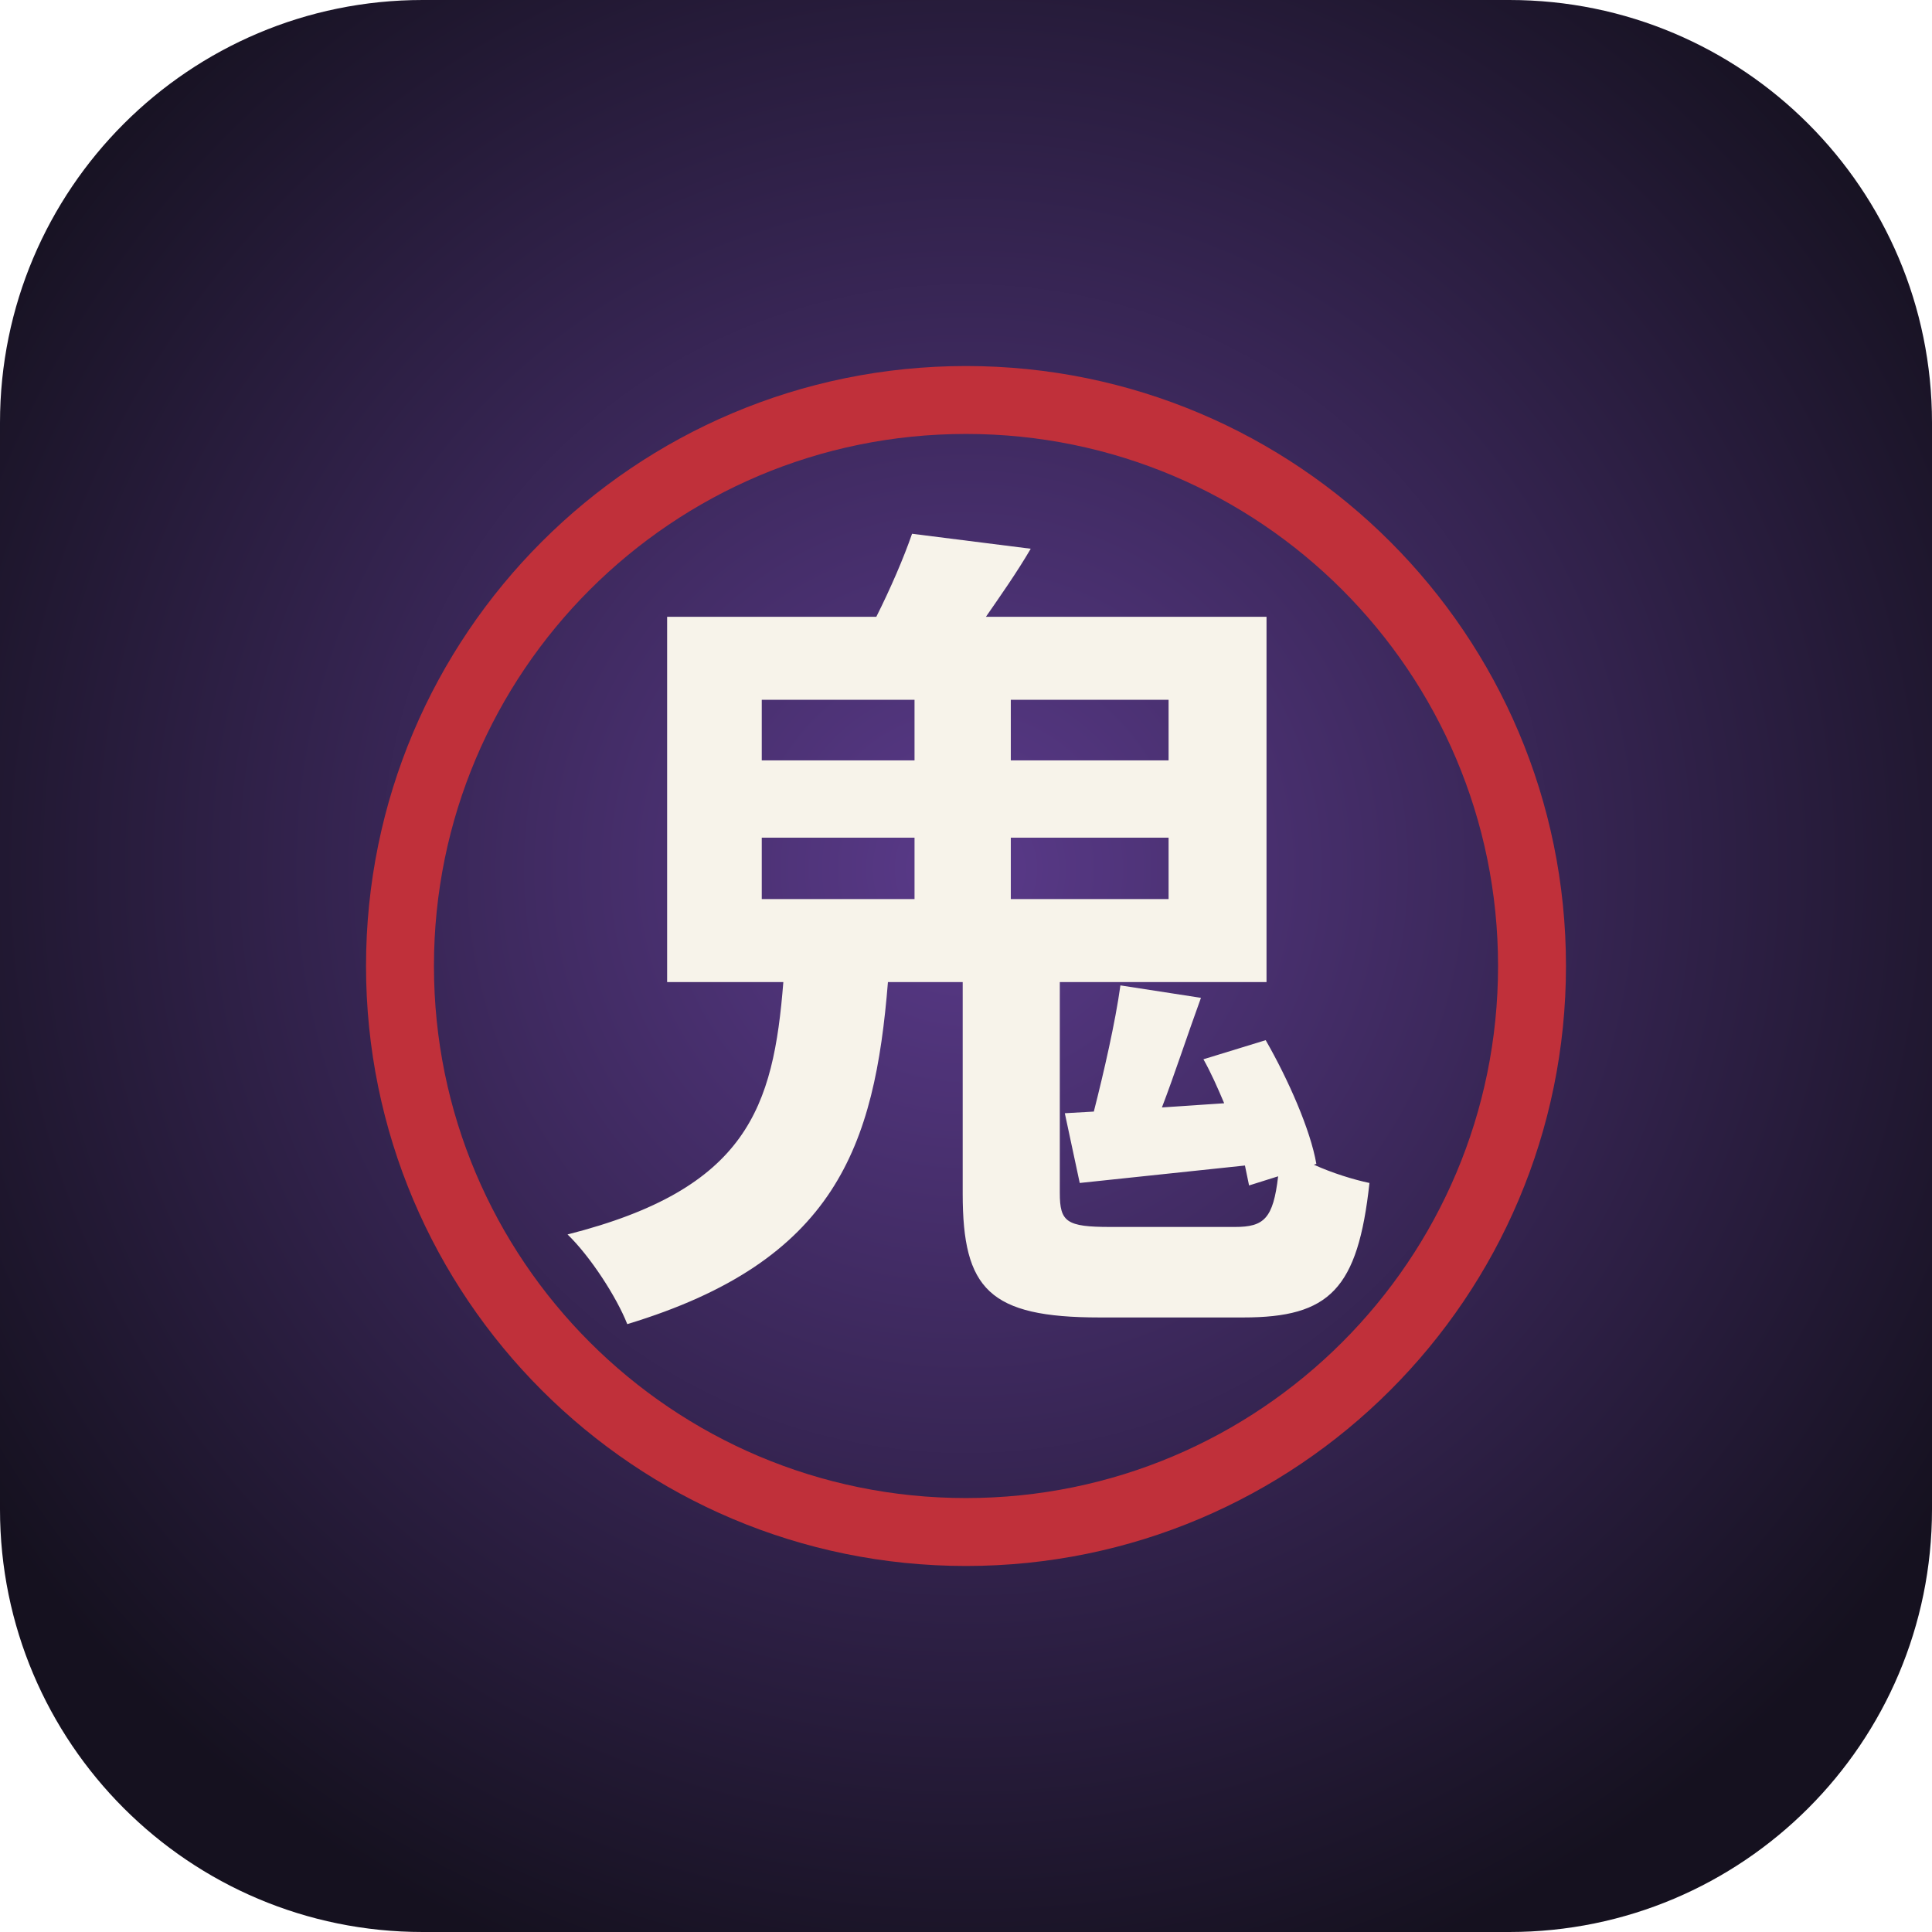
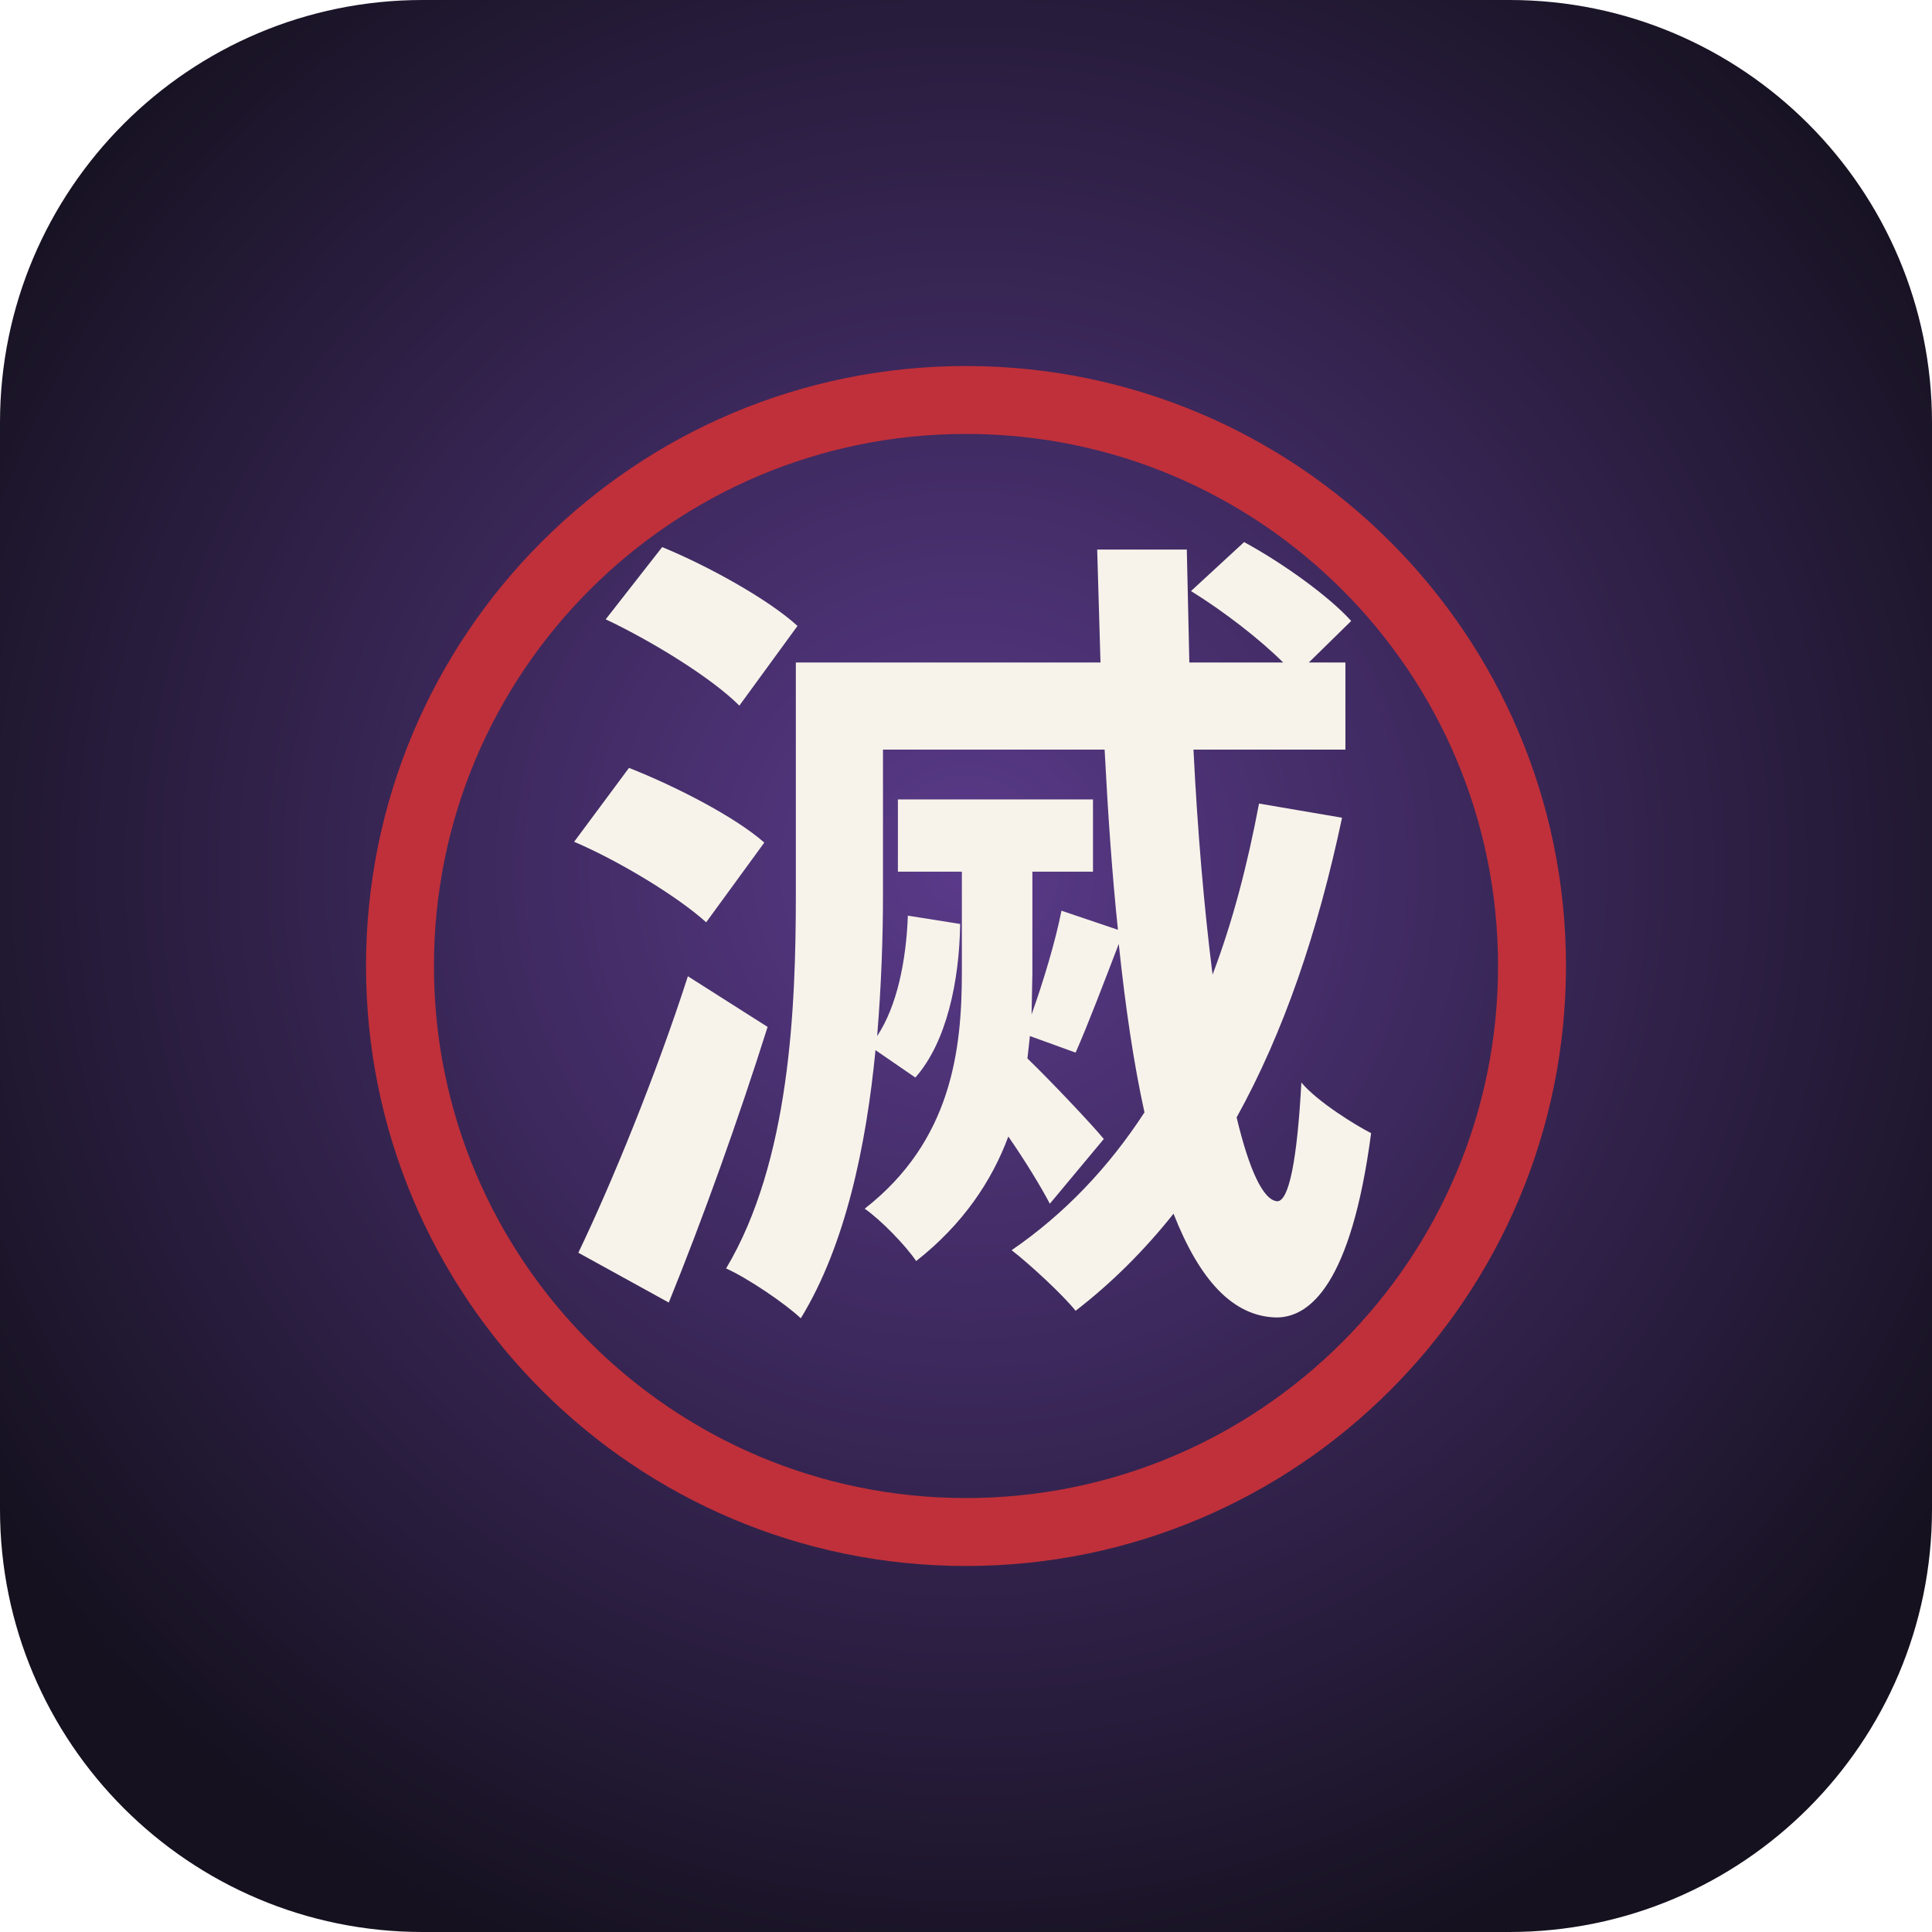
<svg xmlns="http://www.w3.org/2000/svg" viewBox="0 0 512 512">
  <defs>
    <radialGradient id="g" cx="50%" cy="45%" r="60%">
      <stop offset="0" stop-color="#5a3a8a" />
      <stop offset="1" stop-color="#15111f" />
    </radialGradient>
  </defs>
  <rect width="512" height="512" rx="112" fill="url(#g)" />
  <circle cx="256" cy="256" r="150" fill="none" stroke="#c0303a" stroke-width="18" />
-   <text x="256" y="330" font-size="220" text-anchor="middle" fill="#f7f3ea" font-family="'Yu Gothic','Hiragino Sans','Noto Sans JP',sans-serif" font-weight="700">鬼</text>
+   <text x="256" y="330" font-size="220" text-anchor="middle" fill="#f7f3ea" font-family="'Yu Gothic','Hiragino Sans','Noto Sans JP',sans-serif" font-weight="700">滅</text>
</svg>
